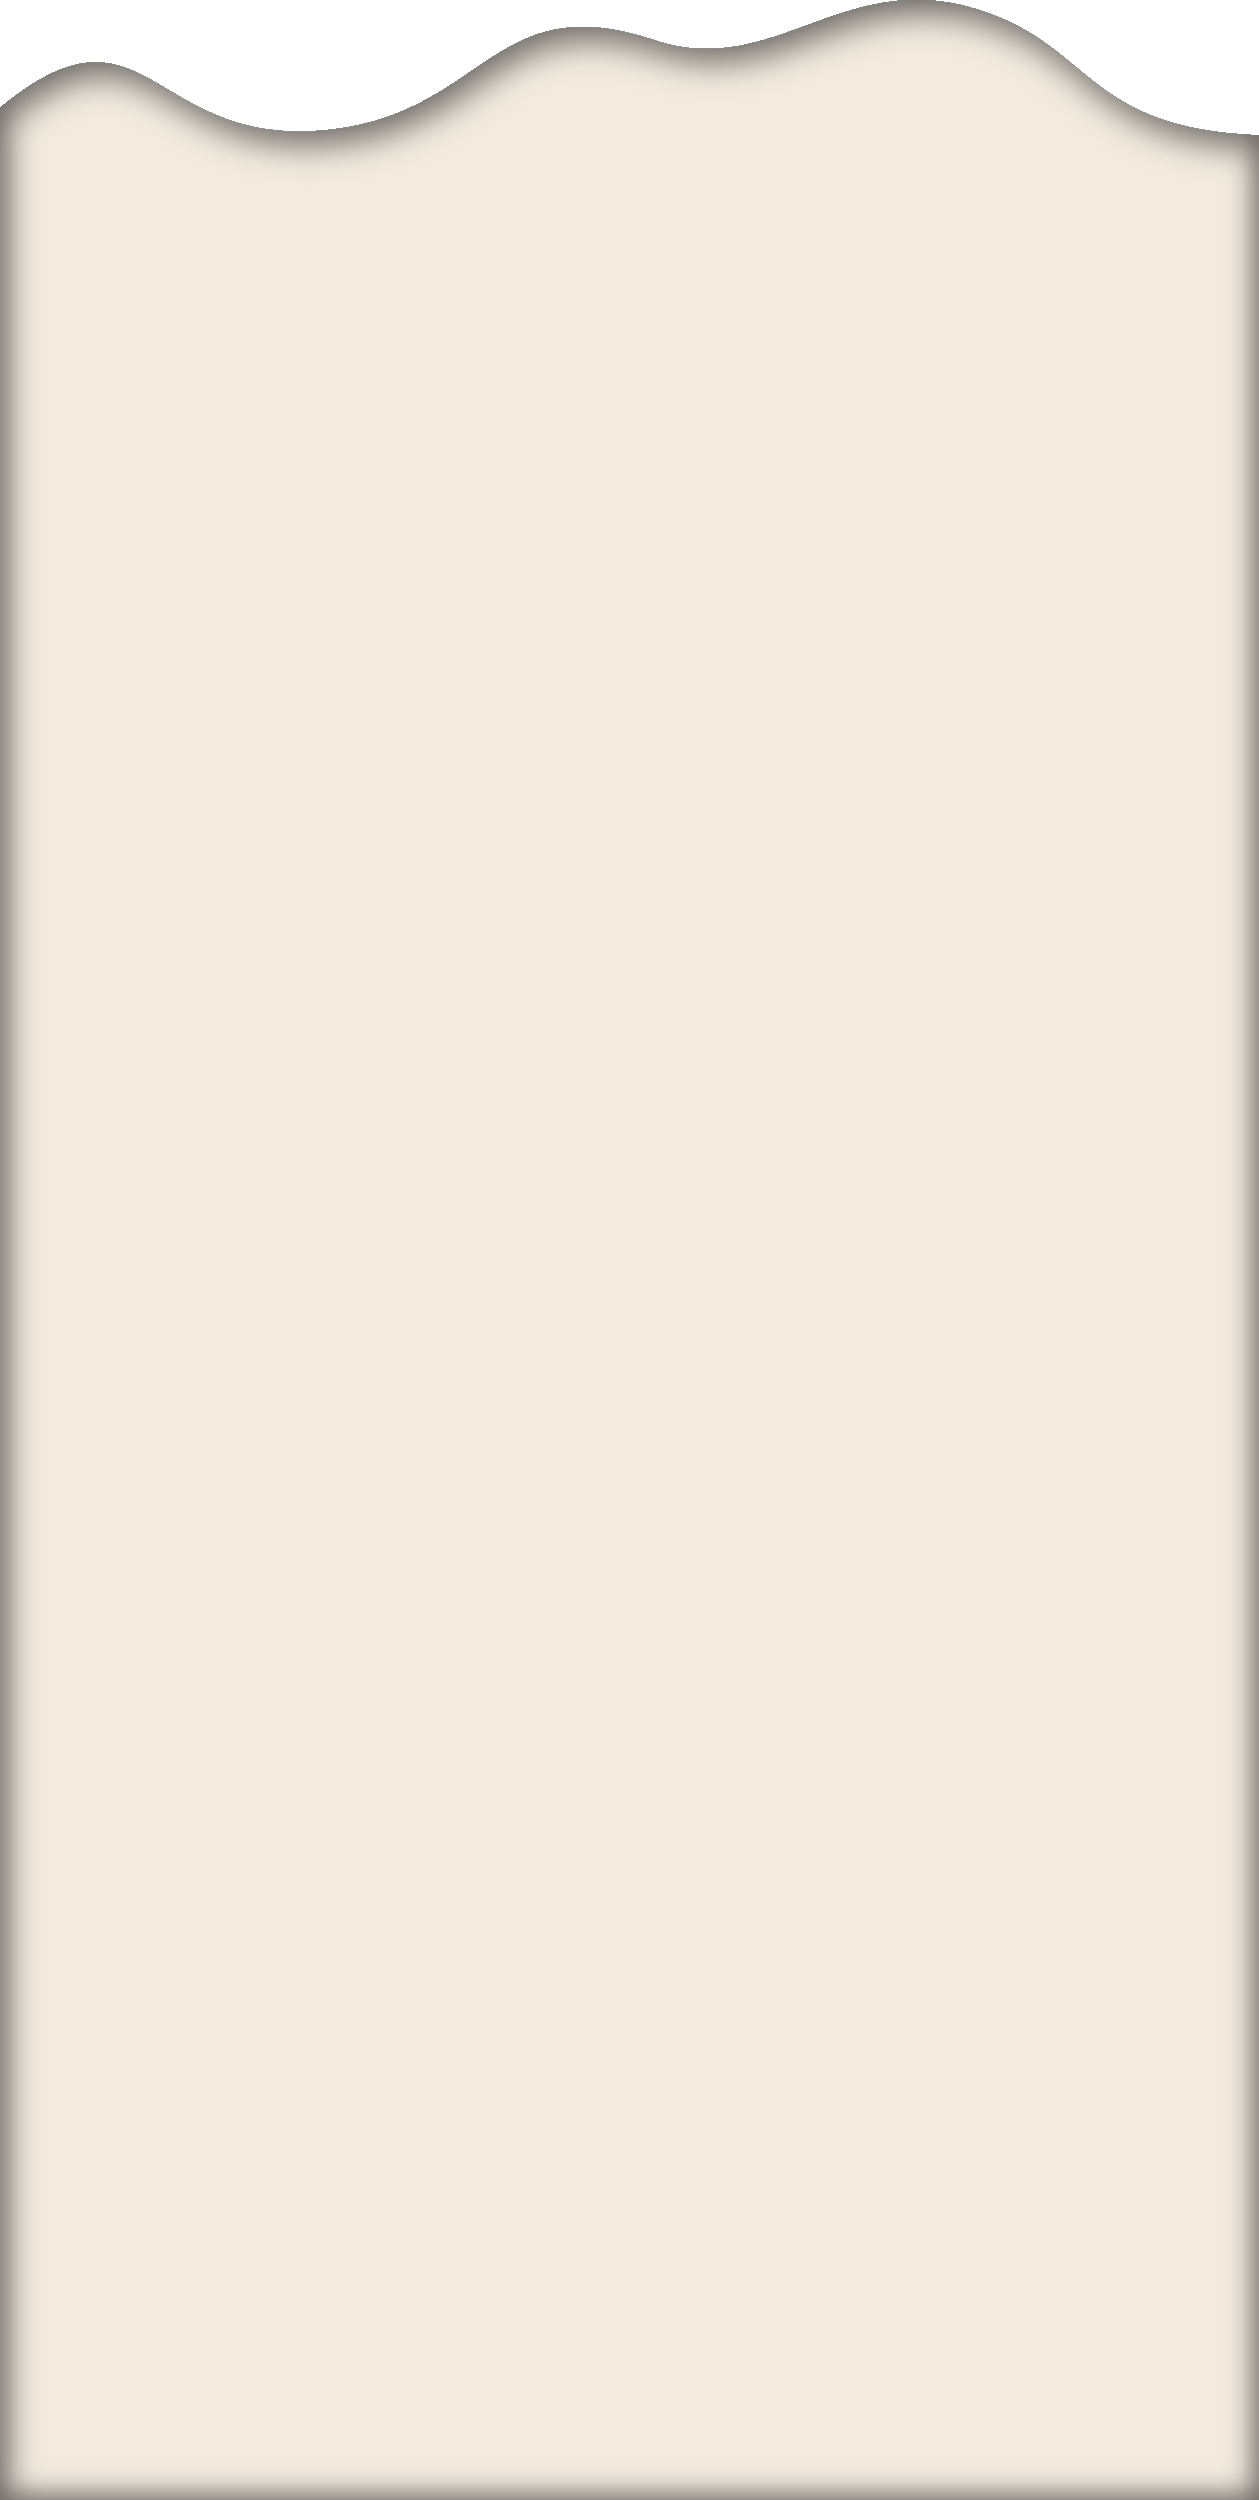
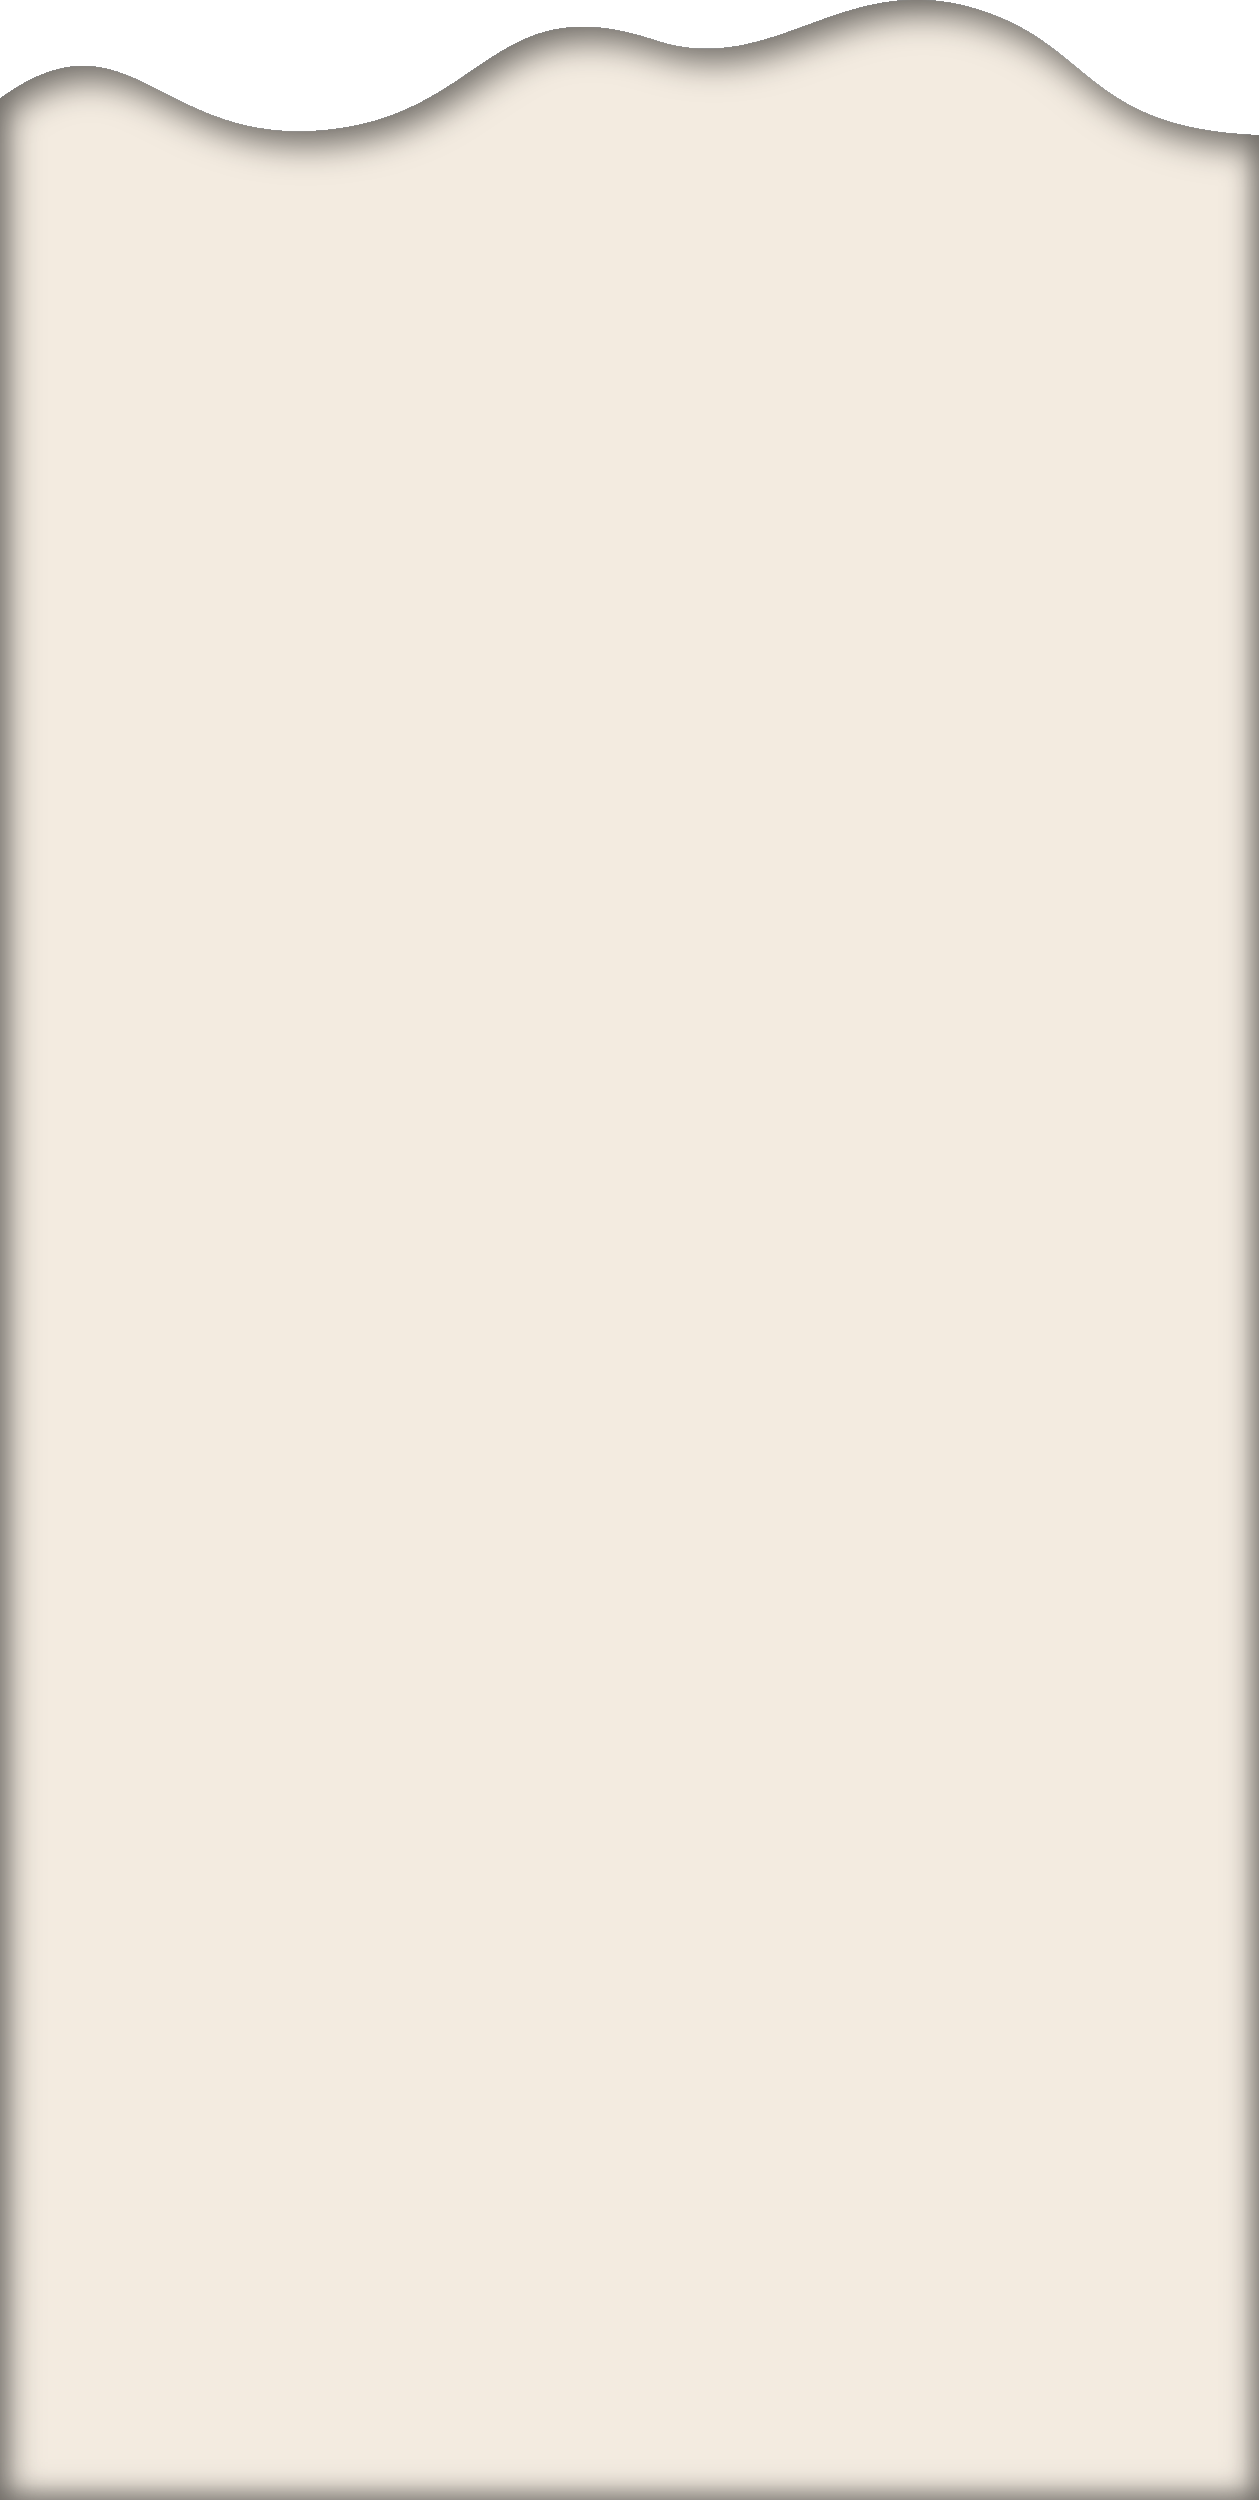
<svg xmlns="http://www.w3.org/2000/svg" width="1440" height="2860" viewBox="0 0 1440 2860" fill="none">
-   <g filter="url(#filter0_i_55_8)">
-     <path d="M0 123.646C164.947 -12.842 169.955 162.794 362.612 149.811C555.28 136.828 560.277 -16.835 747.938 45.927C750.074 46.642 752.226 47.325 754.394 47.974C885.122 87.112 962.884 -30.636 1107.14 7.837C1253.74 46.938 1234.52 151.769 1454 155.217V4224.23H0V123.646Z" fill="#F3EBE0" />
+   <g filter="url(#filter0_i_165_70)">
+     <path d="M-20.5 129C144.447 -7.488 169.955 162.794 362.612 149.811C555.28 136.828 560.277 -16.835 747.938 45.927C750.074 46.642 752.226 47.325 754.394 47.974C885.122 87.112 962.884 -30.636 1107.14 7.837C1253.74 46.938 1234.52 151.769 1454 155.217V3845H-20.5V129Z" fill="#F3EBE0" />
  </g>
  <defs>
-     <filter id="filter0_i_55_8" x="0" y="0" width="1462" height="4240.23" filterUnits="userSpaceOnUse" color-interpolation-filters="sRGB">
+     <filter id="filter0_i_165_70" x="-20.5" y="0" width="1482.5" height="3861" filterUnits="userSpaceOnUse" color-interpolation-filters="sRGB">
      <feFlood flood-opacity="0" result="BackgroundImageFix" />
      <feBlend mode="normal" in="SourceGraphic" in2="BackgroundImageFix" result="shape" />
      <feColorMatrix in="SourceAlpha" type="matrix" values="0 0 0 0 0 0 0 0 0 0 0 0 0 0 0 0 0 0 127 0" result="hardAlpha" />
      <feOffset dx="8" dy="16" />
      <feGaussianBlur stdDeviation="19.4" />
      <feComposite in2="hardAlpha" operator="arithmetic" k2="-1" k3="1" />
      <feColorMatrix type="matrix" values="0 0 0 0 0 0 0 0 0 0 0 0 0 0 0 0 0 0 0.55 0" />
-       <feBlend mode="normal" in2="shape" result="effect1_innerShadow_55_8" />
+       <feBlend mode="normal" in2="shape" result="effect1_innerShadow_165_70" />
    </filter>
  </defs>
</svg>
